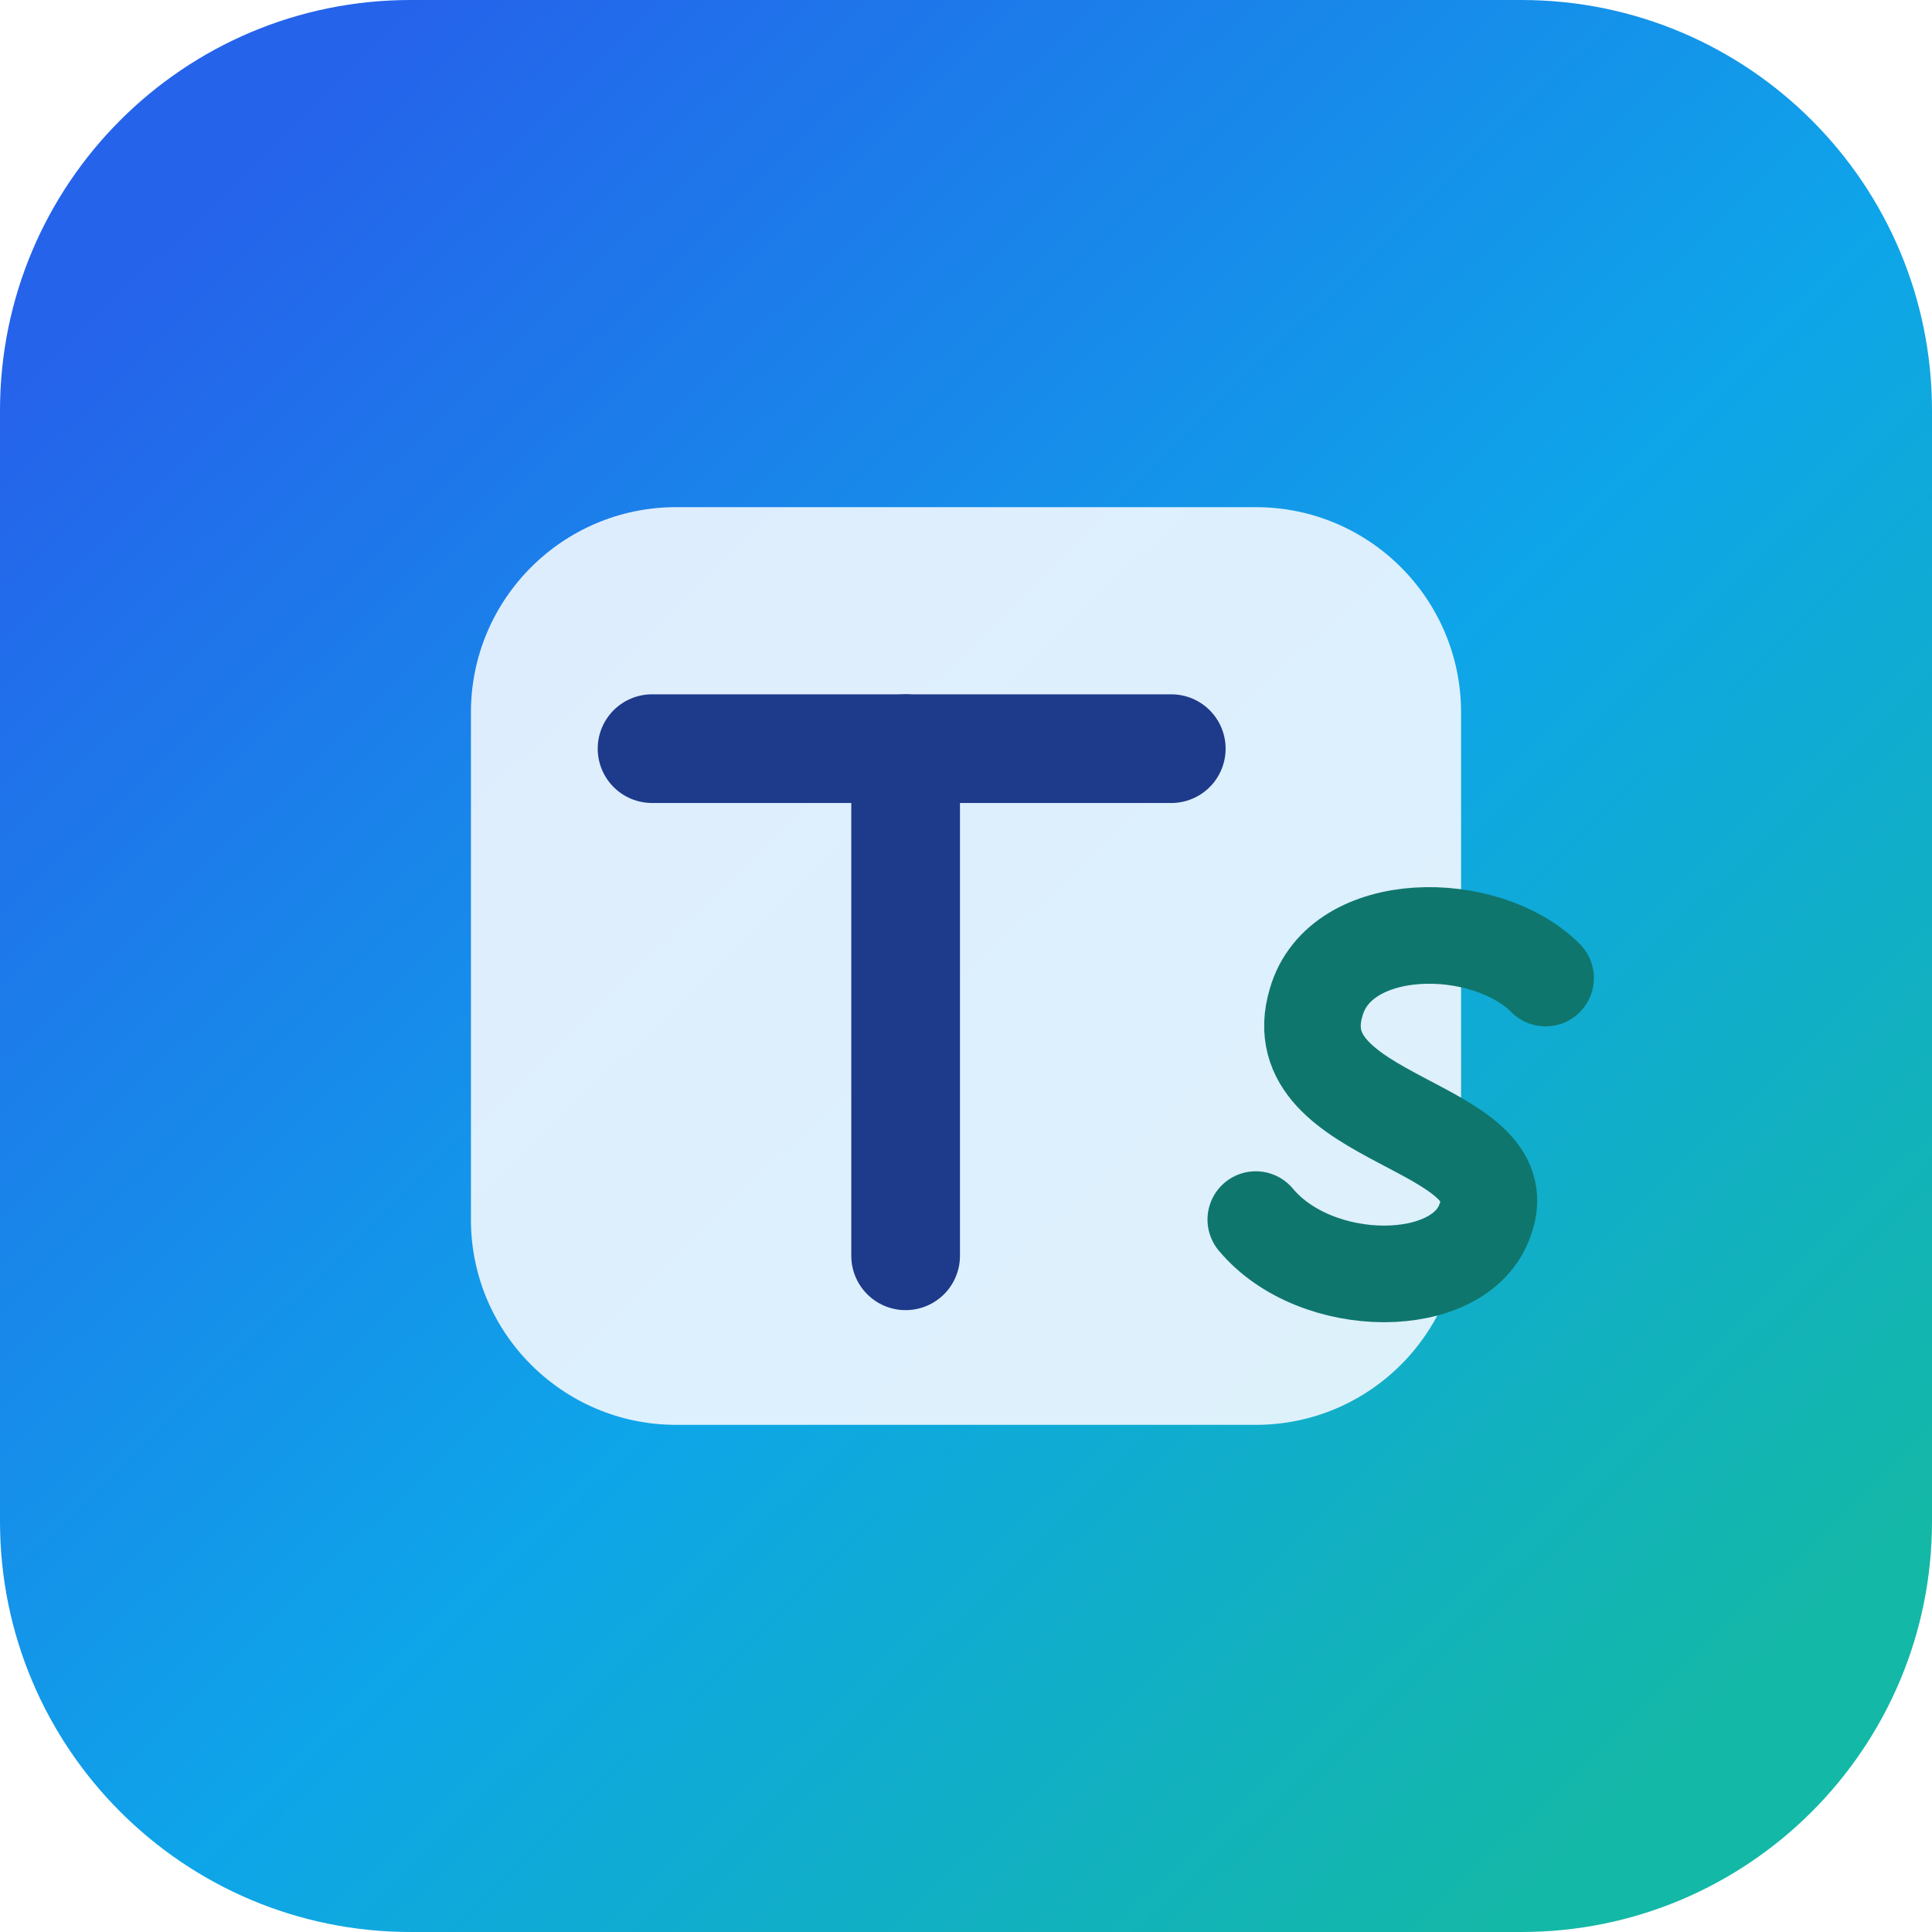
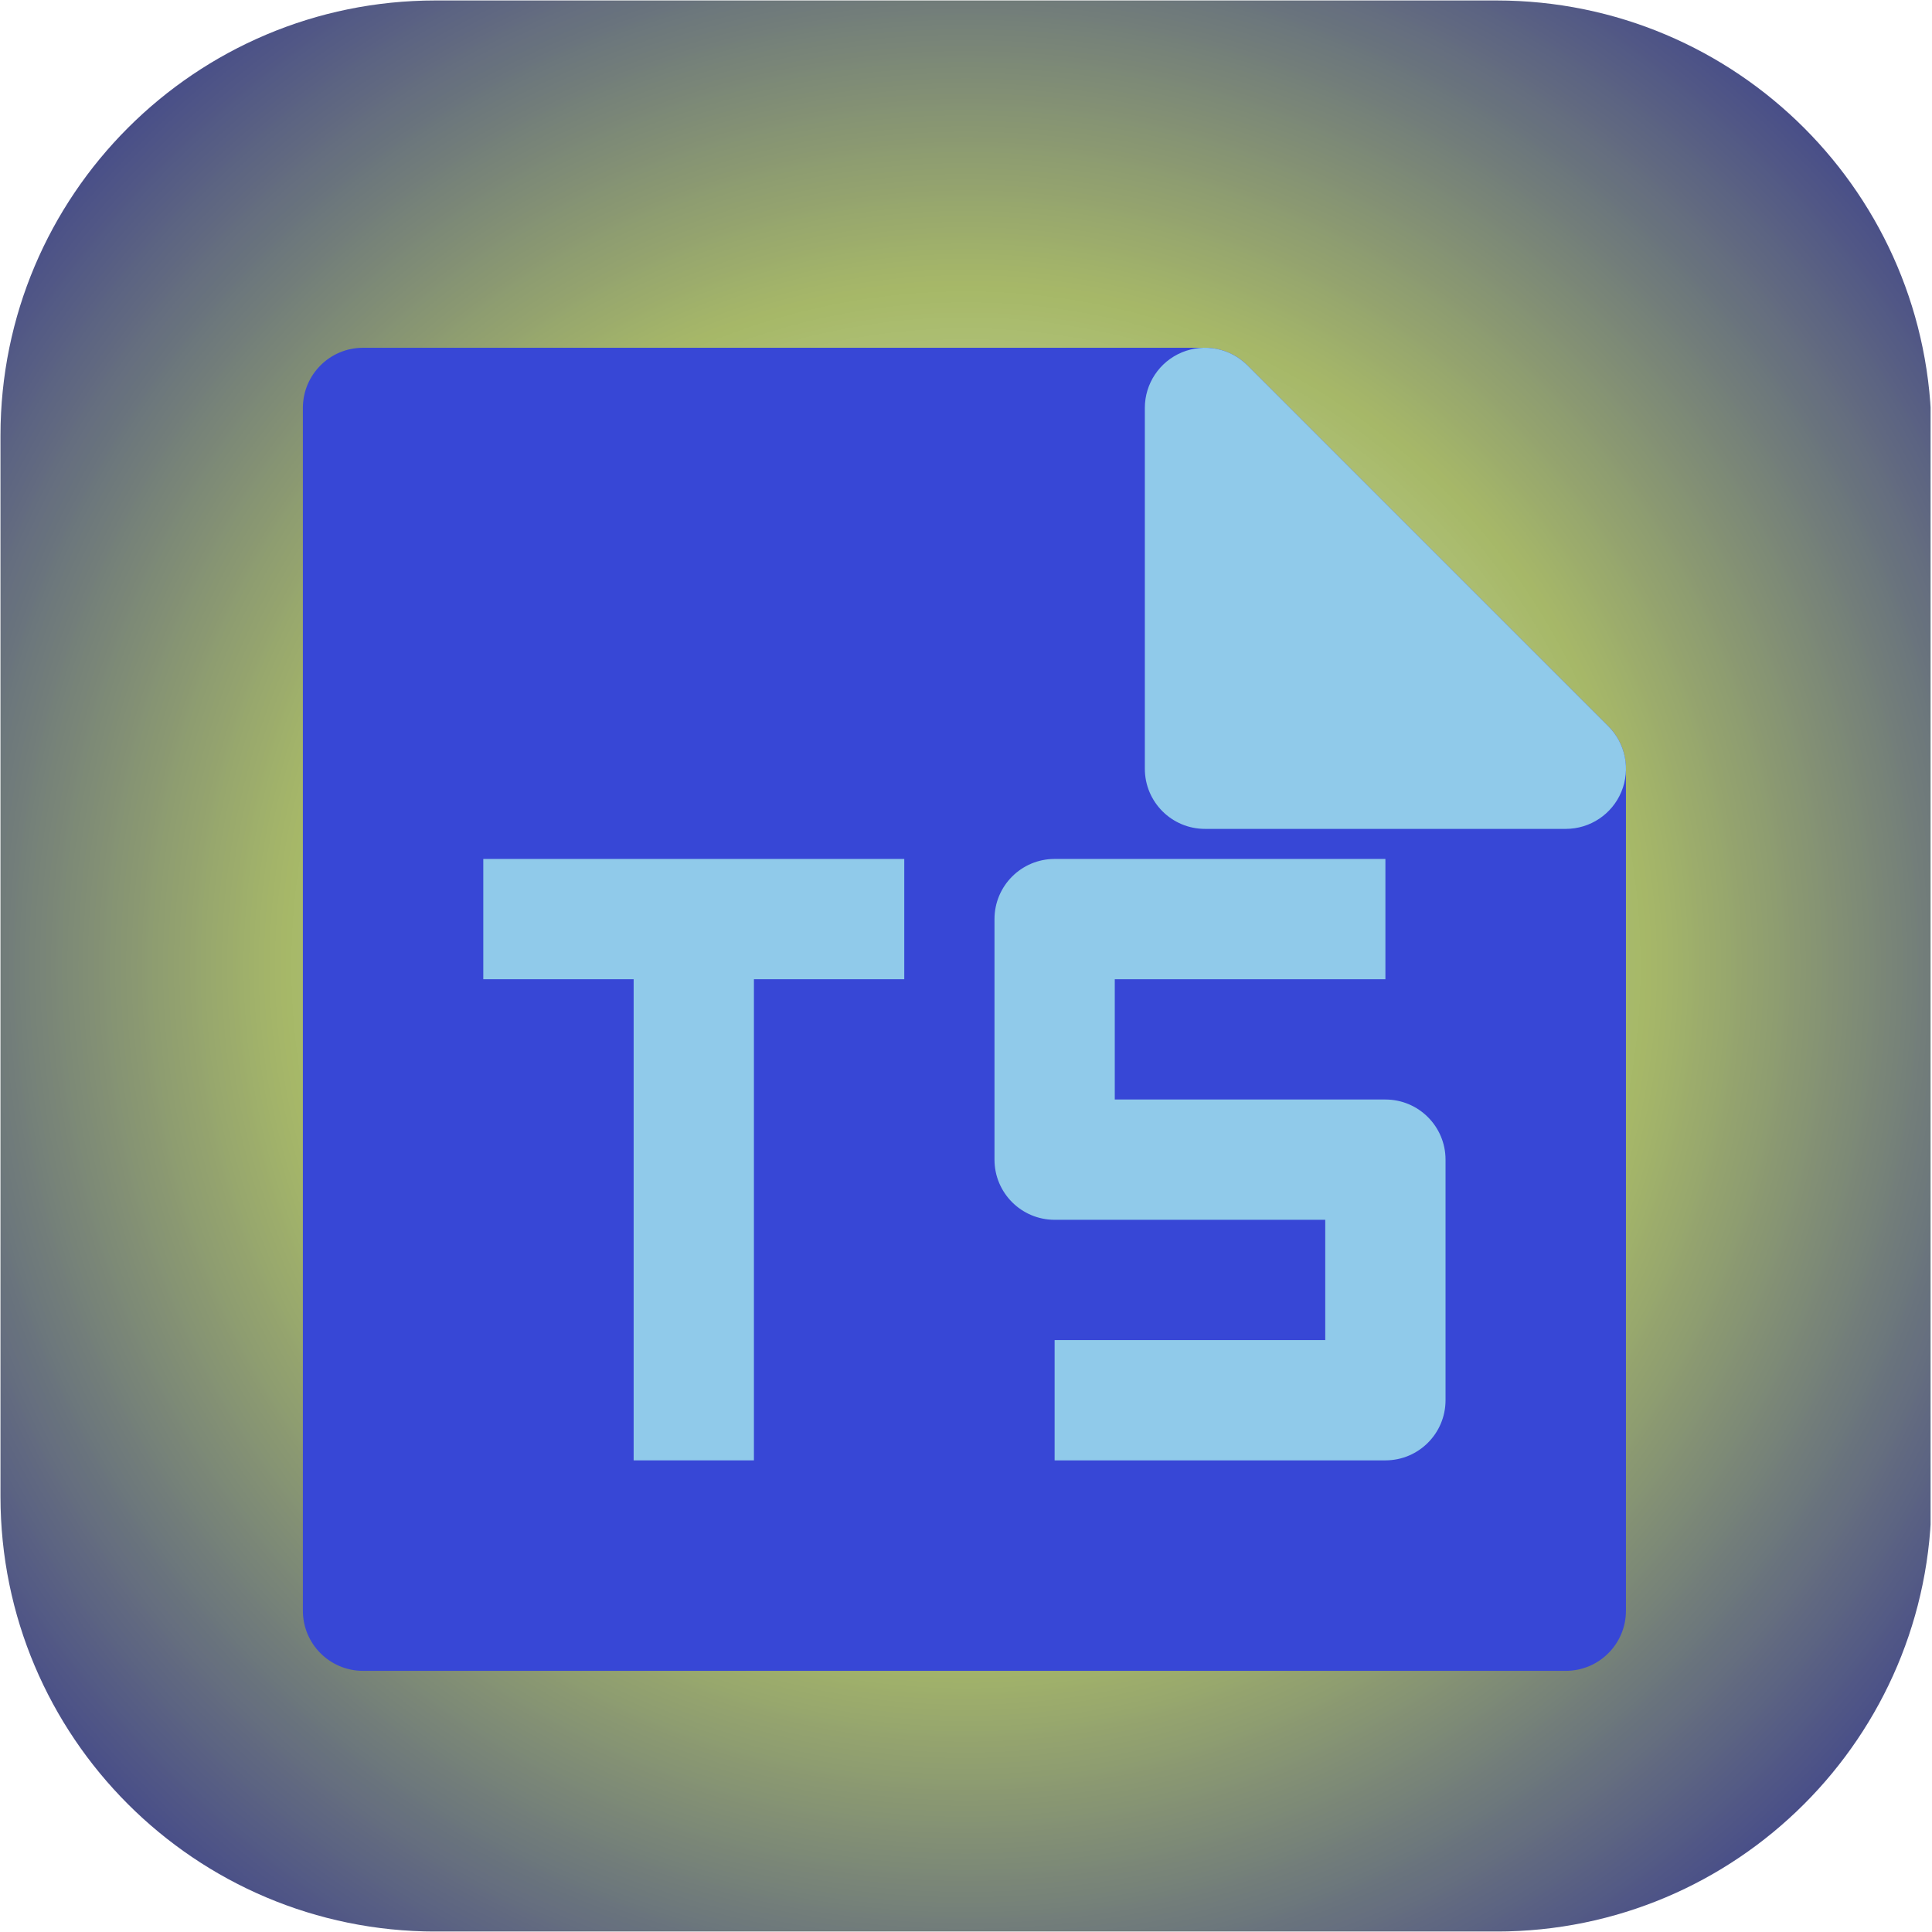
- <svg xmlns="http://www.w3.org/2000/svg" viewBox="0 0 160 160" role="img" aria-labelledby="title desc">
+ <svg xmlns="http://www.w3.org/2000/svg" width="324" zoomAndPan="magnify" viewBox="0 0 242.88 243" height="324" preserveAspectRatio="xMidYMid meet" version="1.0">
  <defs>
-     <linearGradient id="bg" x1="18" y1="16" x2="142" y2="144" gradientUnits="userSpaceOnUse">
-       <stop stop-color="#2563eb" />
-       <stop offset="0.55" stop-color="#0ea5e9" />
-       <stop offset="1" stop-color="#14b8a6" />
-     </linearGradient>
+     <clipPath id="3d754f4009">
+       <path d="M 0 0.059 L 242.762 0.059 L 242.762 242.938 L 0 242.938 Z M 0 0.059 " clip-rule="nonzero" />
+     </clipPath>
+     <clipPath id="cca72f371e">
+       <path d="M 54.723 0.059 L 188.156 0.059 C 218.379 0.059 242.879 24.559 242.879 54.781 L 242.879 188.219 C 242.879 218.441 218.379 242.941 188.156 242.941 L 54.723 242.941 C 24.5 242.941 0 218.441 0 188.219 L 0 54.781 C 0 24.559 24.5 0.059 54.723 0.059 Z M 54.723 0.059 " clip-rule="nonzero" />
+     </clipPath>
+     <clipPath id="2b5e431347">
+       <path d="M 0 0.059 L 242.762 0.059 L 242.762 242.938 L 0 242.938 Z M 0 0.059 " clip-rule="nonzero" />
+     </clipPath>
+     <clipPath id="d3bfa511d8">
+       <path d="M 54.723 0.059 L 188.156 0.059 C 218.379 0.059 242.879 24.559 242.879 54.781 L 242.879 188.219 C 242.879 218.441 218.379 242.941 188.156 242.941 L 54.723 242.941 C 24.5 242.941 0 218.441 0 188.219 L 0 54.781 C 0 24.559 24.5 0.059 54.723 0.059 Z M 54.723 0.059 " clip-rule="nonzero" />
+     </clipPath>
+     <radialGradient gradientTransform="matrix(1, 0, 0, 1, -0.000000000000001943, 0.0600145)" gradientUnits="userSpaceOnUse" r="171.742" cx="121.44" id="9d76211598" cy="121.44" fx="121.44" fy="121.44">
+       <stop stop-opacity="1" stop-color="rgb(93.617%, 99.89%, 89.607%)" offset="0" />
+       <stop stop-opacity="1" stop-color="rgb(93.393%, 99.672%, 89.224%)" offset="0.004" />
+       <stop stop-opacity="1" stop-color="rgb(93.17%, 99.455%, 88.841%)" offset="0.008" />
+       <stop stop-opacity="1" stop-color="rgb(92.946%, 99.237%, 88.458%)" offset="0.012" />
+       <stop stop-opacity="1" stop-color="rgb(92.722%, 99.02%, 88.075%)" offset="0.016" />
+       <stop stop-opacity="1" stop-color="rgb(92.499%, 98.802%, 87.692%)" offset="0.02" />
+       <stop stop-opacity="1" stop-color="rgb(92.274%, 98.586%, 87.309%)" offset="0.023" />
+       <stop stop-opacity="1" stop-color="rgb(92.052%, 98.367%, 86.926%)" offset="0.027" />
+       <stop stop-opacity="1" stop-color="rgb(91.827%, 98.151%, 86.543%)" offset="0.031" />
+       <stop stop-opacity="1" stop-color="rgb(91.605%, 97.932%, 86.16%)" offset="0.035" />
+       <stop stop-opacity="1" stop-color="rgb(91.38%, 97.716%, 85.777%)" offset="0.039" />
+       <stop stop-opacity="1" stop-color="rgb(91.156%, 97.498%, 85.394%)" offset="0.043" />
+       <stop stop-opacity="1" stop-color="rgb(90.933%, 97.279%, 85.011%)" offset="0.047" />
+       <stop stop-opacity="1" stop-color="rgb(90.709%, 97.063%, 84.628%)" offset="0.051" />
+       <stop stop-opacity="1" stop-color="rgb(90.486%, 96.844%, 84.245%)" offset="0.055" />
+       <stop stop-opacity="1" stop-color="rgb(90.262%, 96.628%, 83.862%)" offset="0.059" />
+       <stop stop-opacity="1" stop-color="rgb(90.038%, 96.41%, 83.479%)" offset="0.062" />
+       <stop stop-opacity="1" stop-color="rgb(89.815%, 96.193%, 83.096%)" offset="0.066" />
+       <stop stop-opacity="1" stop-color="rgb(89.59%, 95.975%, 82.713%)" offset="0.07" />
+       <stop stop-opacity="1" stop-color="rgb(89.368%, 95.758%, 82.33%)" offset="0.074" />
+       <stop stop-opacity="1" stop-color="rgb(89.143%, 95.54%, 81.947%)" offset="0.078" />
+       <stop stop-opacity="1" stop-color="rgb(88.921%, 95.323%, 81.564%)" offset="0.082" />
+       <stop stop-opacity="1" stop-color="rgb(88.696%, 95.105%, 81.181%)" offset="0.086" />
+       <stop stop-opacity="1" stop-color="rgb(88.472%, 94.888%, 80.798%)" offset="0.09" />
+       <stop stop-opacity="1" stop-color="rgb(88.249%, 94.67%, 80.415%)" offset="0.094" />
+       <stop stop-opacity="1" stop-color="rgb(88.025%, 94.452%, 80.032%)" offset="0.098" />
+       <stop stop-opacity="1" stop-color="rgb(87.802%, 94.235%, 79.649%)" offset="0.102" />
+       <stop stop-opacity="1" stop-color="rgb(87.578%, 94.017%, 79.266%)" offset="0.105" />
+       <stop stop-opacity="1" stop-color="rgb(87.354%, 93.8%, 78.883%)" offset="0.109" />
+       <stop stop-opacity="1" stop-color="rgb(87.131%, 93.582%, 78.5%)" offset="0.113" />
+       <stop stop-opacity="1" stop-color="rgb(86.906%, 93.365%, 78.117%)" offset="0.117" />
+       <stop stop-opacity="1" stop-color="rgb(86.684%, 93.147%, 77.734%)" offset="0.121" />
+       <stop stop-opacity="1" stop-color="rgb(86.459%, 92.931%, 77.351%)" offset="0.125" />
+       <stop stop-opacity="1" stop-color="rgb(86.235%, 92.712%, 76.968%)" offset="0.129" />
+       <stop stop-opacity="1" stop-color="rgb(86.012%, 92.496%, 76.585%)" offset="0.133" />
+       <stop stop-opacity="1" stop-color="rgb(85.788%, 92.278%, 76.202%)" offset="0.137" />
+       <stop stop-opacity="1" stop-color="rgb(85.565%, 92.059%, 75.819%)" offset="0.141" />
+       <stop stop-opacity="1" stop-color="rgb(85.341%, 91.843%, 75.436%)" offset="0.145" />
+       <stop stop-opacity="1" stop-color="rgb(85.118%, 91.624%, 75.055%)" offset="0.148" />
+       <stop stop-opacity="1" stop-color="rgb(84.894%, 91.408%, 74.672%)" offset="0.152" />
+       <stop stop-opacity="1" stop-color="rgb(84.669%, 91.19%, 74.289%)" offset="0.156" />
+       <stop stop-opacity="1" stop-color="rgb(84.447%, 90.973%, 73.906%)" offset="0.16" />
+       <stop stop-opacity="1" stop-color="rgb(84.222%, 90.755%, 73.523%)" offset="0.164" />
+       <stop stop-opacity="1" stop-color="rgb(84%, 90.538%, 73.14%)" offset="0.168" />
+       <stop stop-opacity="1" stop-color="rgb(83.775%, 90.32%, 72.757%)" offset="0.172" />
+       <stop stop-opacity="1" stop-color="rgb(83.551%, 90.103%, 72.374%)" offset="0.176" />
+       <stop stop-opacity="1" stop-color="rgb(83.328%, 89.885%, 71.991%)" offset="0.18" />
+       <stop stop-opacity="1" stop-color="rgb(83.104%, 89.668%, 71.608%)" offset="0.184" />
+       <stop stop-opacity="1" stop-color="rgb(82.881%, 89.45%, 71.225%)" offset="0.188" />
+       <stop stop-opacity="1" stop-color="rgb(82.657%, 89.232%, 70.842%)" offset="0.191" />
+       <stop stop-opacity="1" stop-color="rgb(82.434%, 89.015%, 70.459%)" offset="0.195" />
+       <stop stop-opacity="1" stop-color="rgb(82.21%, 88.797%, 70.076%)" offset="0.199" />
+       <stop stop-opacity="1" stop-color="rgb(81.985%, 88.58%, 69.693%)" offset="0.203" />
+       <stop stop-opacity="1" stop-color="rgb(81.763%, 88.362%, 69.31%)" offset="0.207" />
+       <stop stop-opacity="1" stop-color="rgb(81.538%, 88.145%, 68.927%)" offset="0.211" />
+       <stop stop-opacity="1" stop-color="rgb(81.316%, 87.927%, 68.544%)" offset="0.215" />
+       <stop stop-opacity="1" stop-color="rgb(81.091%, 87.711%, 68.161%)" offset="0.219" />
+       <stop stop-opacity="1" stop-color="rgb(80.867%, 87.492%, 67.778%)" offset="0.223" />
+       <stop stop-opacity="1" stop-color="rgb(80.644%, 87.276%, 67.395%)" offset="0.227" />
+       <stop stop-opacity="1" stop-color="rgb(80.42%, 87.057%, 67.012%)" offset="0.23" />
+       <stop stop-opacity="1" stop-color="rgb(80.197%, 86.841%, 66.629%)" offset="0.234" />
+       <stop stop-opacity="1" stop-color="rgb(79.973%, 86.623%, 66.246%)" offset="0.238" />
+       <stop stop-opacity="1" stop-color="rgb(79.75%, 86.404%, 65.863%)" offset="0.242" />
+       <stop stop-opacity="1" stop-color="rgb(79.526%, 86.188%, 65.48%)" offset="0.246" />
+       <stop stop-opacity="1" stop-color="rgb(79.301%, 85.97%, 65.097%)" offset="0.25" />
+       <stop stop-opacity="1" stop-color="rgb(79.079%, 85.753%, 64.714%)" offset="0.254" />
+       <stop stop-opacity="1" stop-color="rgb(78.854%, 85.535%, 64.331%)" offset="0.258" />
+       <stop stop-opacity="1" stop-color="rgb(78.632%, 85.318%, 63.948%)" offset="0.262" />
+       <stop stop-opacity="1" stop-color="rgb(78.407%, 85.1%, 63.565%)" offset="0.266" />
+       <stop stop-opacity="1" stop-color="rgb(78.183%, 84.883%, 63.182%)" offset="0.27" />
+       <stop stop-opacity="1" stop-color="rgb(77.96%, 84.665%, 62.799%)" offset="0.273" />
+       <stop stop-opacity="1" stop-color="rgb(77.736%, 84.448%, 62.416%)" offset="0.277" />
+       <stop stop-opacity="1" stop-color="rgb(77.513%, 84.23%, 62.033%)" offset="0.281" />
+       <stop stop-opacity="1" stop-color="rgb(77.289%, 84.012%, 61.65%)" offset="0.285" />
+       <stop stop-opacity="1" stop-color="rgb(77.065%, 83.795%, 61.267%)" offset="0.289" />
+       <stop stop-opacity="1" stop-color="rgb(76.842%, 83.577%, 60.884%)" offset="0.293" />
+       <stop stop-opacity="1" stop-color="rgb(76.617%, 83.36%, 60.501%)" offset="0.297" />
+       <stop stop-opacity="1" stop-color="rgb(76.395%, 83.142%, 60.118%)" offset="0.301" />
+       <stop stop-opacity="1" stop-color="rgb(76.17%, 82.925%, 59.735%)" offset="0.305" />
+       <stop stop-opacity="1" stop-color="rgb(75.948%, 82.707%, 59.352%)" offset="0.309" />
+       <stop stop-opacity="1" stop-color="rgb(75.723%, 82.491%, 58.969%)" offset="0.312" />
+       <stop stop-opacity="1" stop-color="rgb(75.499%, 82.272%, 58.586%)" offset="0.316" />
+       <stop stop-opacity="1" stop-color="rgb(75.276%, 82.056%, 58.203%)" offset="0.32" />
+       <stop stop-opacity="1" stop-color="rgb(75.052%, 81.837%, 57.82%)" offset="0.324" />
+       <stop stop-opacity="1" stop-color="rgb(74.829%, 81.621%, 57.437%)" offset="0.328" />
+       <stop stop-opacity="1" stop-color="rgb(74.605%, 81.403%, 57.054%)" offset="0.332" />
+       <stop stop-opacity="1" stop-color="rgb(74.38%, 81.184%, 56.671%)" offset="0.336" />
+       <stop stop-opacity="1" stop-color="rgb(74.158%, 80.968%, 56.288%)" offset="0.34" />
+       <stop stop-opacity="1" stop-color="rgb(73.933%, 80.75%, 55.905%)" offset="0.344" />
+       <stop stop-opacity="1" stop-color="rgb(73.711%, 80.533%, 55.522%)" offset="0.348" />
+       <stop stop-opacity="1" stop-color="rgb(73.486%, 80.315%, 55.139%)" offset="0.352" />
+       <stop stop-opacity="1" stop-color="rgb(73.264%, 80.098%, 54.756%)" offset="0.355" />
+       <stop stop-opacity="1" stop-color="rgb(73.039%, 79.88%, 54.373%)" offset="0.359" />
+       <stop stop-opacity="1" stop-color="rgb(72.815%, 79.663%, 53.99%)" offset="0.363" />
+       <stop stop-opacity="1" stop-color="rgb(72.592%, 79.445%, 53.609%)" offset="0.367" />
+       <stop stop-opacity="1" stop-color="rgb(72.368%, 79.228%, 53.226%)" offset="0.371" />
+       <stop stop-opacity="1" stop-color="rgb(72.145%, 79.01%, 52.843%)" offset="0.375" />
+       <stop stop-opacity="1" stop-color="rgb(71.921%, 78.793%, 52.46%)" offset="0.379" />
+       <stop stop-opacity="1" stop-color="rgb(71.696%, 78.575%, 52.077%)" offset="0.383" />
+       <stop stop-opacity="1" stop-color="rgb(71.474%, 78.357%, 51.694%)" offset="0.387" />
+       <stop stop-opacity="1" stop-color="rgb(71.249%, 78.14%, 51.311%)" offset="0.391" />
+       <stop stop-opacity="1" stop-color="rgb(71.027%, 77.922%, 50.928%)" offset="0.395" />
+       <stop stop-opacity="1" stop-color="rgb(70.802%, 77.705%, 50.545%)" offset="0.398" />
+       <stop stop-opacity="1" stop-color="rgb(70.578%, 77.487%, 50.162%)" offset="0.402" />
+       <stop stop-opacity="1" stop-color="rgb(70.355%, 77.271%, 49.779%)" offset="0.406" />
+       <stop stop-opacity="1" stop-color="rgb(70.131%, 77.052%, 49.396%)" offset="0.41" />
+       <stop stop-opacity="1" stop-color="rgb(69.908%, 76.836%, 49.013%)" offset="0.414" />
+       <stop stop-opacity="1" stop-color="rgb(69.684%, 76.617%, 48.63%)" offset="0.418" />
+       <stop stop-opacity="1" stop-color="rgb(69.461%, 76.401%, 48.247%)" offset="0.422" />
+       <stop stop-opacity="1" stop-color="rgb(69.237%, 76.183%, 47.864%)" offset="0.426" />
+       <stop stop-opacity="1" stop-color="rgb(69.012%, 75.964%, 47.481%)" offset="0.43" />
+       <stop stop-opacity="1" stop-color="rgb(68.79%, 75.748%, 47.098%)" offset="0.434" />
+       <stop stop-opacity="1" stop-color="rgb(68.565%, 75.529%, 46.715%)" offset="0.438" />
+       <stop stop-opacity="1" stop-color="rgb(68.343%, 75.313%, 46.332%)" offset="0.441" />
+       <stop stop-opacity="1" stop-color="rgb(68.118%, 75.095%, 45.949%)" offset="0.445" />
+       <stop stop-opacity="1" stop-color="rgb(67.894%, 74.878%, 45.566%)" offset="0.449" />
+       <stop stop-opacity="1" stop-color="rgb(67.671%, 74.66%, 45.183%)" offset="0.453" />
+       <stop stop-opacity="1" stop-color="rgb(67.447%, 74.443%, 44.8%)" offset="0.457" />
+       <stop stop-opacity="1" stop-color="rgb(67.224%, 74.225%, 44.417%)" offset="0.461" />
+       <stop stop-opacity="1" stop-color="rgb(67%, 74.008%, 44.034%)" offset="0.465" />
+       <stop stop-opacity="1" stop-color="rgb(66.777%, 73.79%, 43.651%)" offset="0.469" />
+       <stop stop-opacity="1" stop-color="rgb(66.553%, 73.573%, 43.268%)" offset="0.473" />
+       <stop stop-opacity="1" stop-color="rgb(66.328%, 73.355%, 42.885%)" offset="0.477" />
+       <stop stop-opacity="1" stop-color="rgb(66.106%, 73.137%, 42.502%)" offset="0.48" />
+       <stop stop-opacity="1" stop-color="rgb(65.881%, 72.92%, 42.119%)" offset="0.484" />
+       <stop stop-opacity="1" stop-color="rgb(65.659%, 72.702%, 41.736%)" offset="0.488" />
+       <stop stop-opacity="1" stop-color="rgb(65.434%, 72.485%, 41.353%)" offset="0.492" />
+       <stop stop-opacity="1" stop-color="rgb(65.21%, 72.267%, 40.97%)" offset="0.496" />
+       <stop stop-opacity="1" stop-color="rgb(64.905%, 71.939%, 40.846%)" offset="0.5" />
+       <stop stop-opacity="1" stop-color="rgb(64.519%, 71.501%, 40.981%)" offset="0.504" />
+       <stop stop-opacity="1" stop-color="rgb(64.133%, 71.063%, 41.116%)" offset="0.508" />
+       <stop stop-opacity="1" stop-color="rgb(63.748%, 70.625%, 41.251%)" offset="0.512" />
+       <stop stop-opacity="1" stop-color="rgb(63.362%, 70.187%, 41.386%)" offset="0.516" />
+       <stop stop-opacity="1" stop-color="rgb(62.976%, 69.749%, 41.521%)" offset="0.52" />
+       <stop stop-opacity="1" stop-color="rgb(62.59%, 69.312%, 41.655%)" offset="0.523" />
+       <stop stop-opacity="1" stop-color="rgb(62.204%, 68.872%, 41.791%)" offset="0.527" />
+       <stop stop-opacity="1" stop-color="rgb(61.818%, 68.434%, 41.925%)" offset="0.531" />
+       <stop stop-opacity="1" stop-color="rgb(61.432%, 67.996%, 42.059%)" offset="0.535" />
+       <stop stop-opacity="1" stop-color="rgb(61.046%, 67.558%, 42.195%)" offset="0.539" />
+       <stop stop-opacity="1" stop-color="rgb(60.66%, 67.12%, 42.329%)" offset="0.543" />
+       <stop stop-opacity="1" stop-color="rgb(60.274%, 66.682%, 42.465%)" offset="0.547" />
+       <stop stop-opacity="1" stop-color="rgb(59.888%, 66.245%, 42.599%)" offset="0.551" />
+       <stop stop-opacity="1" stop-color="rgb(59.502%, 65.805%, 42.734%)" offset="0.555" />
+       <stop stop-opacity="1" stop-color="rgb(59.116%, 65.367%, 42.87%)" offset="0.559" />
+       <stop stop-opacity="1" stop-color="rgb(58.73%, 64.929%, 43.004%)" offset="0.562" />
+       <stop stop-opacity="1" stop-color="rgb(58.344%, 64.491%, 43.138%)" offset="0.566" />
+       <stop stop-opacity="1" stop-color="rgb(57.957%, 64.053%, 43.274%)" offset="0.57" />
+       <stop stop-opacity="1" stop-color="rgb(57.571%, 63.615%, 43.408%)" offset="0.574" />
+       <stop stop-opacity="1" stop-color="rgb(57.185%, 63.177%, 43.544%)" offset="0.578" />
+       <stop stop-opacity="1" stop-color="rgb(56.799%, 62.74%, 43.678%)" offset="0.582" />
+       <stop stop-opacity="1" stop-color="rgb(56.413%, 62.3%, 43.813%)" offset="0.586" />
+       <stop stop-opacity="1" stop-color="rgb(56.027%, 61.862%, 43.948%)" offset="0.59" />
+       <stop stop-opacity="1" stop-color="rgb(55.641%, 61.424%, 44.083%)" offset="0.594" />
+       <stop stop-opacity="1" stop-color="rgb(55.255%, 60.986%, 44.217%)" offset="0.598" />
+       <stop stop-opacity="1" stop-color="rgb(54.869%, 60.548%, 44.353%)" offset="0.602" />
+       <stop stop-opacity="1" stop-color="rgb(54.483%, 60.11%, 44.487%)" offset="0.605" />
+       <stop stop-opacity="1" stop-color="rgb(54.097%, 59.673%, 44.621%)" offset="0.609" />
+       <stop stop-opacity="1" stop-color="rgb(53.711%, 59.235%, 44.757%)" offset="0.613" />
+       <stop stop-opacity="1" stop-color="rgb(53.325%, 58.795%, 44.891%)" offset="0.617" />
+       <stop stop-opacity="1" stop-color="rgb(52.939%, 58.357%, 45.027%)" offset="0.621" />
+       <stop stop-opacity="1" stop-color="rgb(52.553%, 57.919%, 45.161%)" offset="0.625" />
+       <stop stop-opacity="1" stop-color="rgb(52.167%, 57.481%, 45.296%)" offset="0.629" />
+       <stop stop-opacity="1" stop-color="rgb(51.781%, 57.043%, 45.432%)" offset="0.633" />
+       <stop stop-opacity="1" stop-color="rgb(51.395%, 56.606%, 45.566%)" offset="0.637" />
+       <stop stop-opacity="1" stop-color="rgb(51.009%, 56.168%, 45.7%)" offset="0.641" />
+       <stop stop-opacity="1" stop-color="rgb(50.623%, 55.728%, 45.836%)" offset="0.645" />
+       <stop stop-opacity="1" stop-color="rgb(50.237%, 55.29%, 45.97%)" offset="0.648" />
+       <stop stop-opacity="1" stop-color="rgb(49.85%, 54.852%, 46.106%)" offset="0.652" />
+       <stop stop-opacity="1" stop-color="rgb(49.464%, 54.414%, 46.24%)" offset="0.656" />
+       <stop stop-opacity="1" stop-color="rgb(49.078%, 53.976%, 46.375%)" offset="0.66" />
+       <stop stop-opacity="1" stop-color="rgb(48.692%, 53.539%, 46.51%)" offset="0.664" />
+       <stop stop-opacity="1" stop-color="rgb(48.306%, 53.101%, 46.645%)" offset="0.668" />
+       <stop stop-opacity="1" stop-color="rgb(47.92%, 52.663%, 46.779%)" offset="0.672" />
+       <stop stop-opacity="1" stop-color="rgb(47.534%, 52.223%, 46.915%)" offset="0.676" />
+       <stop stop-opacity="1" stop-color="rgb(47.148%, 51.785%, 47.049%)" offset="0.68" />
+       <stop stop-opacity="1" stop-color="rgb(46.762%, 51.347%, 47.185%)" offset="0.684" />
+       <stop stop-opacity="1" stop-color="rgb(46.376%, 50.909%, 47.319%)" offset="0.688" />
+       <stop stop-opacity="1" stop-color="rgb(45.99%, 50.471%, 47.453%)" offset="0.691" />
+       <stop stop-opacity="1" stop-color="rgb(45.604%, 50.034%, 47.589%)" offset="0.695" />
+       <stop stop-opacity="1" stop-color="rgb(45.219%, 49.596%, 47.723%)" offset="0.699" />
+       <stop stop-opacity="1" stop-color="rgb(44.833%, 49.158%, 47.858%)" offset="0.703" />
+       <stop stop-opacity="1" stop-color="rgb(44.447%, 48.718%, 47.993%)" offset="0.707" />
+       <stop stop-opacity="1" stop-color="rgb(44.061%, 48.28%, 48.128%)" offset="0.711" />
+       <stop stop-opacity="1" stop-color="rgb(43.675%, 47.842%, 48.262%)" offset="0.715" />
+       <stop stop-opacity="1" stop-color="rgb(43.289%, 47.404%, 48.398%)" offset="0.719" />
+       <stop stop-opacity="1" stop-color="rgb(42.903%, 46.967%, 48.532%)" offset="0.723" />
+       <stop stop-opacity="1" stop-color="rgb(42.517%, 46.529%, 48.668%)" offset="0.727" />
+       <stop stop-opacity="1" stop-color="rgb(42.131%, 46.091%, 48.802%)" offset="0.73" />
+       <stop stop-opacity="1" stop-color="rgb(41.745%, 45.653%, 48.936%)" offset="0.734" />
+       <stop stop-opacity="1" stop-color="rgb(41.359%, 45.213%, 49.072%)" offset="0.738" />
+       <stop stop-opacity="1" stop-color="rgb(40.973%, 44.775%, 49.207%)" offset="0.742" />
+       <stop stop-opacity="1" stop-color="rgb(40.587%, 44.337%, 49.341%)" offset="0.746" />
+       <stop stop-opacity="1" stop-color="rgb(40.201%, 43.9%, 49.477%)" offset="0.75" />
+       <stop stop-opacity="1" stop-color="rgb(39.815%, 43.462%, 49.611%)" offset="0.754" />
+       <stop stop-opacity="1" stop-color="rgb(39.429%, 43.024%, 49.747%)" offset="0.758" />
+       <stop stop-opacity="1" stop-color="rgb(39.043%, 42.586%, 49.881%)" offset="0.762" />
+       <stop stop-opacity="1" stop-color="rgb(38.657%, 42.146%, 50.015%)" offset="0.766" />
+       <stop stop-opacity="1" stop-color="rgb(38.271%, 41.708%, 50.151%)" offset="0.77" />
+       <stop stop-opacity="1" stop-color="rgb(37.885%, 41.27%, 50.285%)" offset="0.773" />
+       <stop stop-opacity="1" stop-color="rgb(37.498%, 40.833%, 50.42%)" offset="0.777" />
+       <stop stop-opacity="1" stop-color="rgb(37.112%, 40.395%, 50.555%)" offset="0.781" />
+       <stop stop-opacity="1" stop-color="rgb(36.726%, 39.957%, 50.69%)" offset="0.785" />
+       <stop stop-opacity="1" stop-color="rgb(36.34%, 39.519%, 50.825%)" offset="0.789" />
+       <stop stop-opacity="1" stop-color="rgb(35.954%, 39.081%, 50.96%)" offset="0.793" />
+       <stop stop-opacity="1" stop-color="rgb(35.568%, 38.641%, 51.094%)" offset="0.797" />
+       <stop stop-opacity="1" stop-color="rgb(35.182%, 38.203%, 51.23%)" offset="0.801" />
+       <stop stop-opacity="1" stop-color="rgb(34.796%, 37.766%, 51.364%)" offset="0.805" />
+       <stop stop-opacity="1" stop-color="rgb(34.41%, 37.328%, 51.498%)" offset="0.809" />
+       <stop stop-opacity="1" stop-color="rgb(34.024%, 36.89%, 51.634%)" offset="0.812" />
+       <stop stop-opacity="1" stop-color="rgb(33.638%, 36.452%, 51.768%)" offset="0.816" />
+       <stop stop-opacity="1" stop-color="rgb(33.252%, 36.014%, 51.904%)" offset="0.82" />
+       <stop stop-opacity="1" stop-color="rgb(32.866%, 35.576%, 52.039%)" offset="0.824" />
+       <stop stop-opacity="1" stop-color="rgb(32.48%, 35.136%, 52.173%)" offset="0.828" />
+       <stop stop-opacity="1" stop-color="rgb(32.094%, 34.698%, 52.309%)" offset="0.832" />
+       <stop stop-opacity="1" stop-color="rgb(31.708%, 34.261%, 52.443%)" offset="0.836" />
+       <stop stop-opacity="1" stop-color="rgb(31.322%, 33.823%, 52.577%)" offset="0.84" />
+       <stop stop-opacity="1" stop-color="rgb(30.936%, 33.385%, 52.713%)" offset="0.844" />
+       <stop stop-opacity="1" stop-color="rgb(30.55%, 32.947%, 52.847%)" offset="0.848" />
+       <stop stop-opacity="1" stop-color="rgb(30.164%, 32.509%, 52.982%)" offset="0.852" />
+       <stop stop-opacity="1" stop-color="rgb(29.778%, 32.069%, 53.117%)" offset="0.855" />
+       <stop stop-opacity="1" stop-color="rgb(29.391%, 31.631%, 53.252%)" offset="0.859" />
+       <stop stop-opacity="1" stop-color="rgb(29.005%, 31.194%, 53.387%)" offset="0.863" />
+       <stop stop-opacity="1" stop-color="rgb(28.619%, 30.756%, 53.522%)" offset="0.867" />
+       <stop stop-opacity="1" stop-color="rgb(28.233%, 30.318%, 53.656%)" offset="0.871" />
+       <stop stop-opacity="1" stop-color="rgb(27.847%, 29.88%, 53.792%)" offset="0.875" />
+       <stop stop-opacity="1" stop-color="rgb(27.461%, 29.442%, 53.926%)" offset="0.879" />
+       <stop stop-opacity="1" stop-color="rgb(27.075%, 29.004%, 54.06%)" offset="0.883" />
+       <stop stop-opacity="1" stop-color="rgb(26.691%, 28.564%, 54.196%)" offset="0.887" />
+       <stop stop-opacity="1" stop-color="rgb(26.305%, 28.127%, 54.33%)" offset="0.891" />
+       <stop stop-opacity="1" stop-color="rgb(25.919%, 27.689%, 54.466%)" offset="0.895" />
+       <stop stop-opacity="1" stop-color="rgb(25.533%, 27.251%, 54.601%)" offset="0.898" />
+       <stop stop-opacity="1" stop-color="rgb(25.146%, 26.813%, 54.735%)" offset="0.902" />
+       <stop stop-opacity="1" stop-color="rgb(24.76%, 26.375%, 54.871%)" offset="0.906" />
+       <stop stop-opacity="1" stop-color="rgb(24.374%, 25.937%, 55.005%)" offset="0.91" />
+       <stop stop-opacity="1" stop-color="rgb(23.988%, 25.499%, 55.139%)" offset="0.914" />
+       <stop stop-opacity="1" stop-color="rgb(23.602%, 25.06%, 55.275%)" offset="0.918" />
+       <stop stop-opacity="1" stop-color="rgb(23.216%, 24.622%, 55.409%)" offset="0.922" />
+       <stop stop-opacity="1" stop-color="rgb(22.83%, 24.184%, 55.545%)" offset="0.926" />
+       <stop stop-opacity="1" stop-color="rgb(22.444%, 23.746%, 55.679%)" offset="0.93" />
+       <stop stop-opacity="1" stop-color="rgb(22.058%, 23.308%, 55.814%)" offset="0.934" />
+       <stop stop-opacity="1" stop-color="rgb(21.672%, 22.87%, 55.949%)" offset="0.938" />
+       <stop stop-opacity="1" stop-color="rgb(21.286%, 22.432%, 56.084%)" offset="0.941" />
+       <stop stop-opacity="1" stop-color="rgb(20.9%, 21.994%, 56.218%)" offset="0.945" />
+       <stop stop-opacity="1" stop-color="rgb(20.514%, 21.555%, 56.354%)" offset="0.949" />
+       <stop stop-opacity="1" stop-color="rgb(20.128%, 21.117%, 56.488%)" offset="0.953" />
+       <stop stop-opacity="1" stop-color="rgb(19.742%, 20.679%, 56.624%)" offset="0.957" />
+       <stop stop-opacity="1" stop-color="rgb(19.356%, 20.241%, 56.758%)" offset="0.961" />
+       <stop stop-opacity="1" stop-color="rgb(18.97%, 19.803%, 56.892%)" offset="0.965" />
+       <stop stop-opacity="1" stop-color="rgb(18.584%, 19.365%, 57.028%)" offset="0.969" />
+       <stop stop-opacity="1" stop-color="rgb(18.198%, 18.927%, 57.162%)" offset="0.973" />
+       <stop stop-opacity="1" stop-color="rgb(17.812%, 18.488%, 57.297%)" offset="0.977" />
+       <stop stop-opacity="1" stop-color="rgb(17.426%, 18.05%, 57.433%)" offset="0.98" />
+       <stop stop-opacity="1" stop-color="rgb(17.039%, 17.612%, 57.567%)" offset="0.984" />
+       <stop stop-opacity="1" stop-color="rgb(16.653%, 17.174%, 57.701%)" offset="0.988" />
+       <stop stop-opacity="1" stop-color="rgb(16.267%, 16.736%, 57.837%)" offset="0.992" />
+       <stop stop-opacity="1" stop-color="rgb(15.881%, 16.298%, 57.971%)" offset="0.996" />
+       <stop stop-opacity="1" stop-color="rgb(15.689%, 16.08%, 58.04%)" offset="1" />
+     </radialGradient>
+     <clipPath id="c1c89b1b6d">
+       <rect x="0" width="243" y="0" height="243" />
+     </clipPath>
+     <clipPath id="825d6d51a3">
+       <path d="M 38.035 43 L 205 43 L 205 210.152 L 38.035 210.152 Z M 38.035 43 " clip-rule="nonzero" />
+     </clipPath>
  </defs>
-   <rect width="160" height="160" rx="34" fill="url(#bg)" />
-   <rect x="39" y="42" width="82" height="76" rx="17" fill="#eff6ff" opacity="0.92" />
-   <path d="M54 62h43" fill="none" stroke="#1e3a8a" stroke-width="9" stroke-linecap="round" />
-   <path d="M75 62v42" fill="none" stroke="#1e3a8a" stroke-width="9" stroke-linecap="round" />
-   <path d="M104 101c5 6 17 6 19 0 3-8-17-8-14-18 2-7 14-7 19-2" fill="none" stroke="#0f766e" stroke-width="8" stroke-linecap="round" />
+   <g clip-path="url(#3d754f4009)">
+     <g clip-path="url(#cca72f371e)">
+       <g transform="matrix(1, 0, 0, 1, -0, -0.000000000000022163)">
+         <g clip-path="url(#c1c89b1b6d)">
+           <g clip-path="url(#2b5e431347)">
+             <g clip-path="url(#d3bfa511d8)">
+               <path fill="url(#9d76211598)" d="M 0 0.059 L 0 242.941 L 242.762 242.941 L 242.762 0.059 Z M 0 0.059 " fill-rule="nonzero" />
+             </g>
+           </g>
+         </g>
+       </g>
+     </g>
+   </g>
+   <g clip-path="url(#825d6d51a3)">
+     <path fill="#3747d6" d="M 45.598 43.742 C 41.422 43.742 38.035 47.129 38.035 51.305 L 38.035 202.59 C 38.035 206.766 41.422 210.152 45.598 210.152 L 196.883 210.152 C 201.059 210.152 204.445 206.766 204.445 202.59 L 204.445 96.691 C 204.445 94.684 203.648 92.762 202.23 91.34 L 156.844 45.957 C 155.426 44.539 153.504 43.742 151.496 43.742 Z M 45.598 43.742 " fill-opacity="1" fill-rule="nonzero" />
+   </g>
+   <path fill="#90caea" d="M 156.844 45.957 C 154.684 43.793 151.43 43.148 148.602 44.316 C 145.777 45.488 143.934 48.246 143.934 51.305 L 143.934 96.691 C 143.934 100.867 147.32 104.254 151.496 104.254 L 196.883 104.254 C 199.941 104.254 202.699 102.41 203.871 99.586 C 205.043 96.758 204.395 93.504 202.23 91.344 Z M 156.844 45.957 " fill-opacity="1" fill-rule="nonzero" />
+   <path fill="#90caea" d="M 125.023 115.602 C 125.023 111.422 128.41 108.035 132.586 108.035 L 174.191 108.035 L 174.191 123.164 L 140.152 123.164 L 140.152 138.293 L 174.191 138.293 C 178.367 138.293 181.754 141.68 181.754 145.855 L 181.754 176.113 C 181.754 180.293 178.367 183.68 174.191 183.68 L 132.586 183.68 L 132.586 168.551 L 166.625 168.551 L 166.625 153.422 L 132.586 153.422 C 128.41 153.422 125.023 150.035 125.023 145.855 Z M 125.023 115.602 " fill-opacity="1" fill-rule="evenodd" />
+   <path fill="#90caea" d="M 79.637 123.164 L 60.727 123.164 L 60.727 108.035 L 113.676 108.035 L 113.676 123.164 L 94.766 123.164 L 94.766 183.68 L 79.637 183.68 Z M 79.637 123.164 " fill-opacity="1" fill-rule="evenodd" />
</svg>
